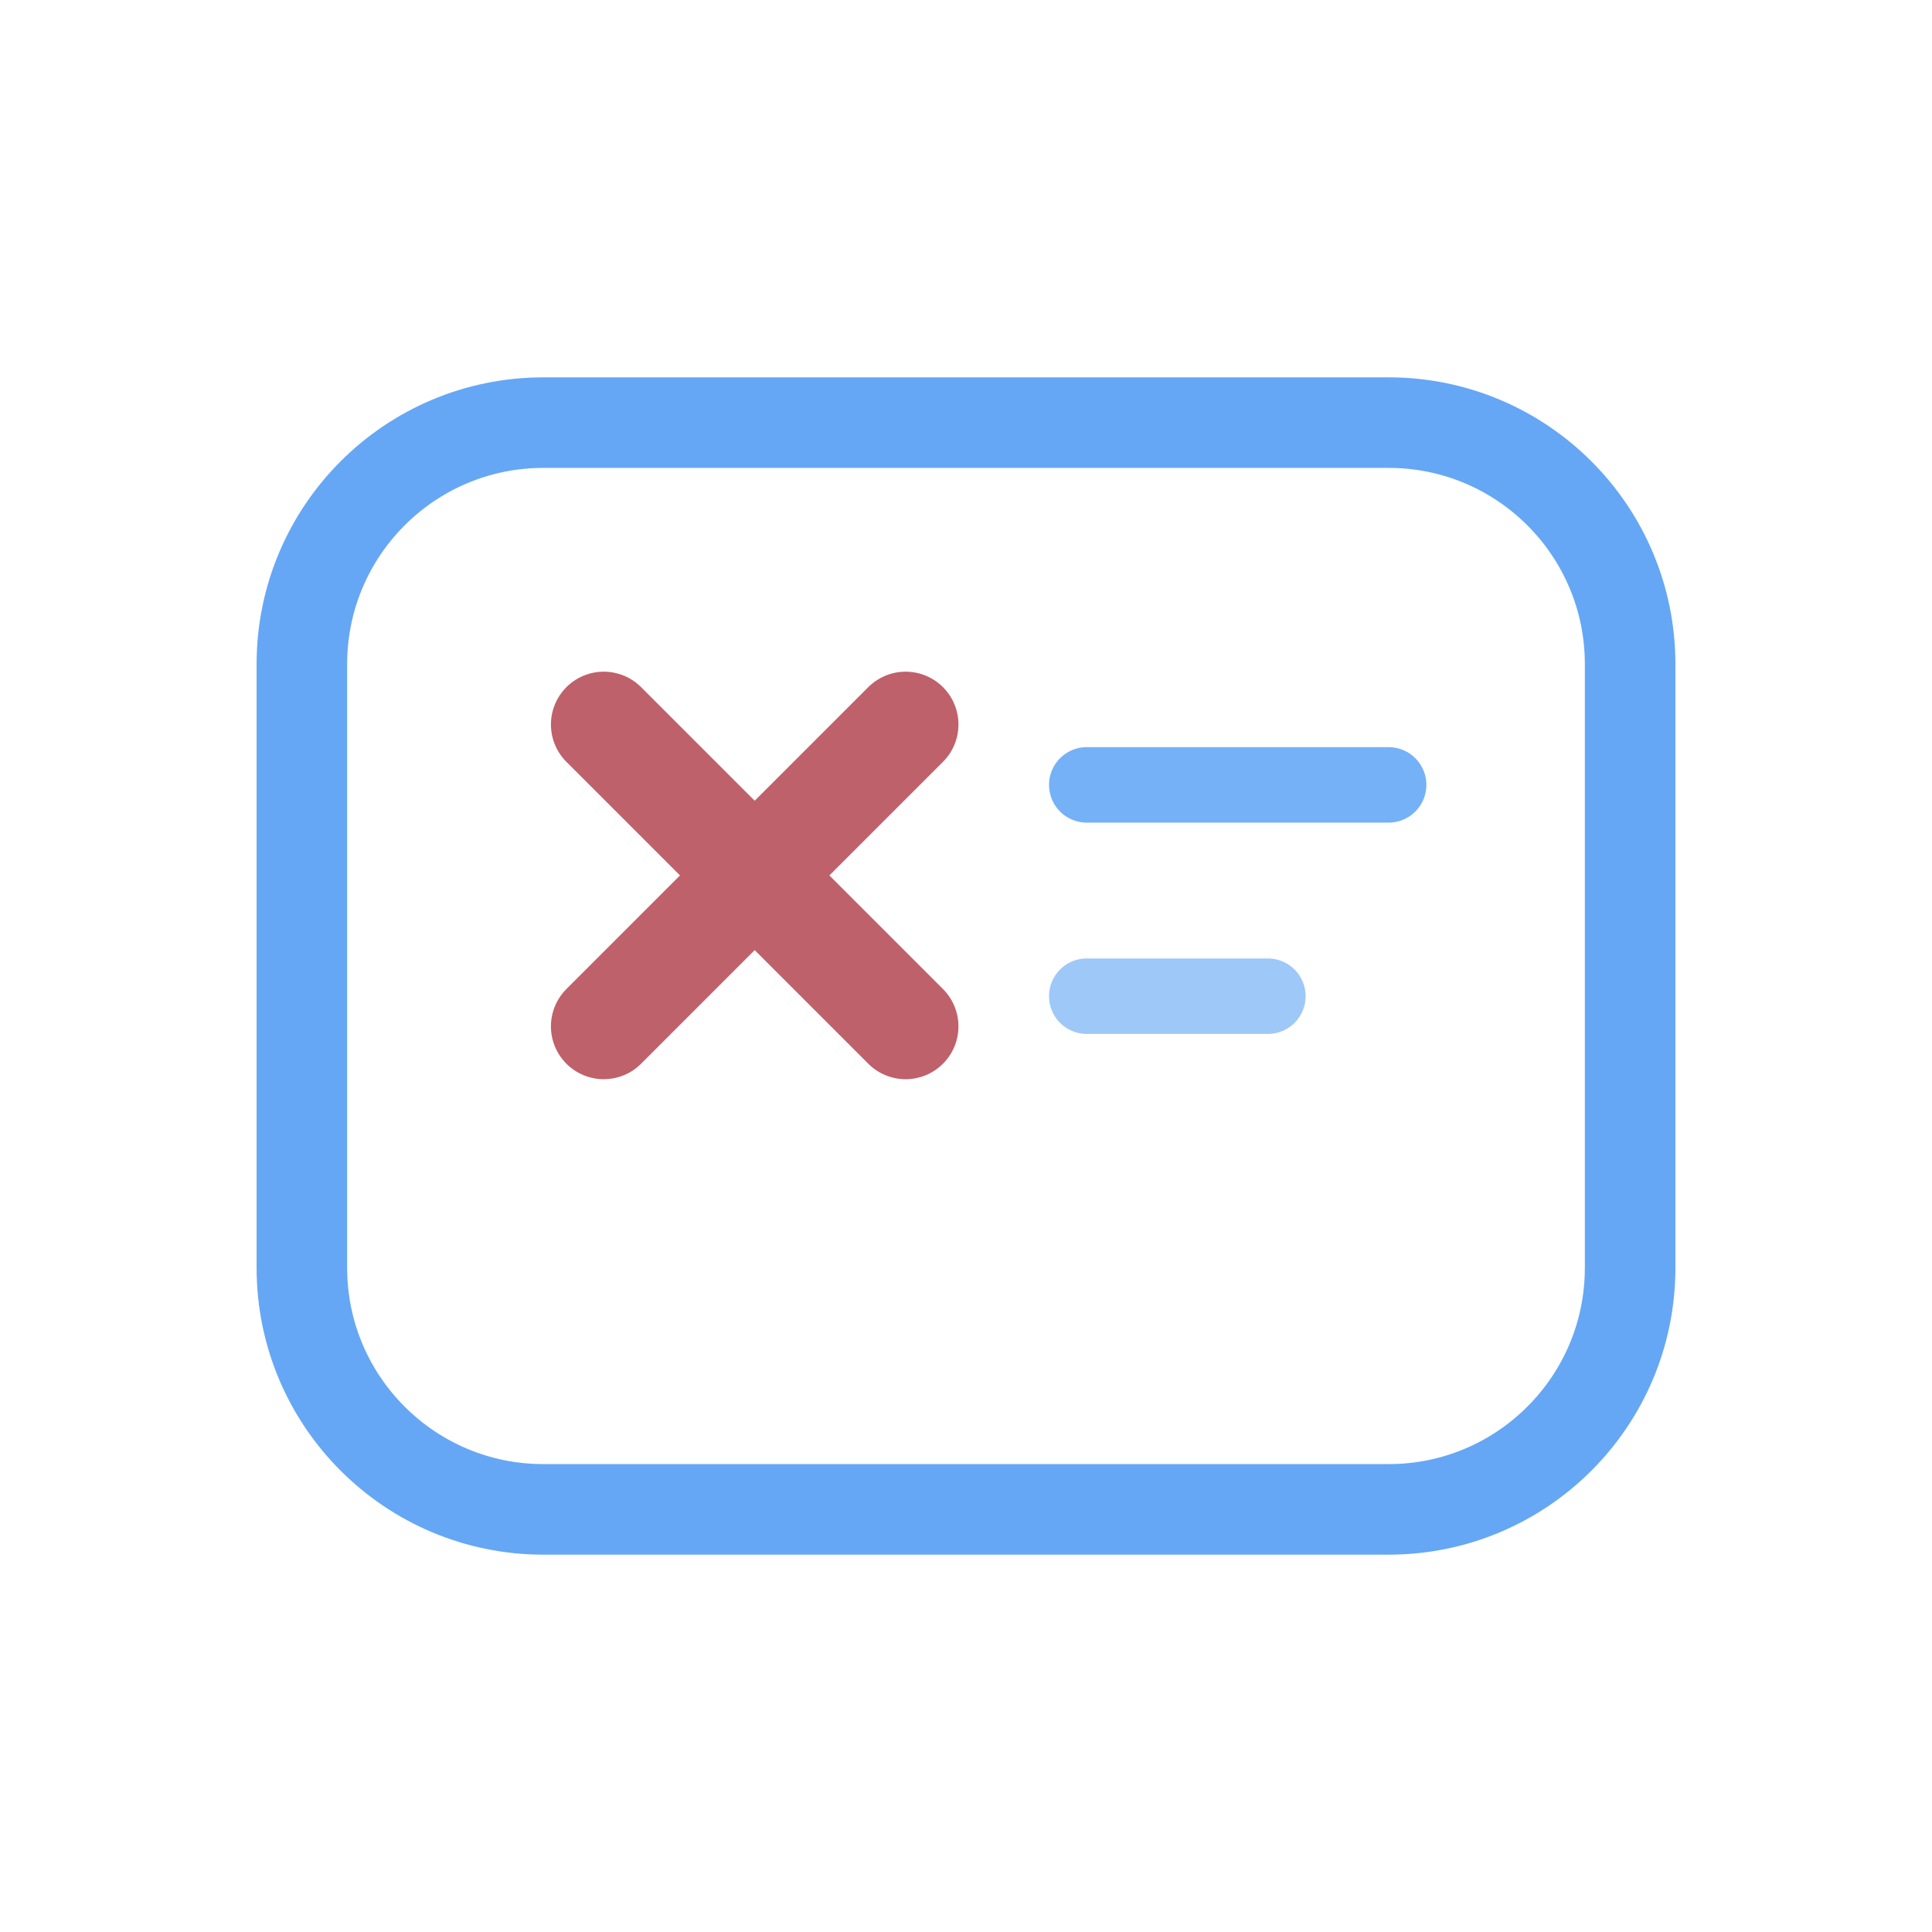
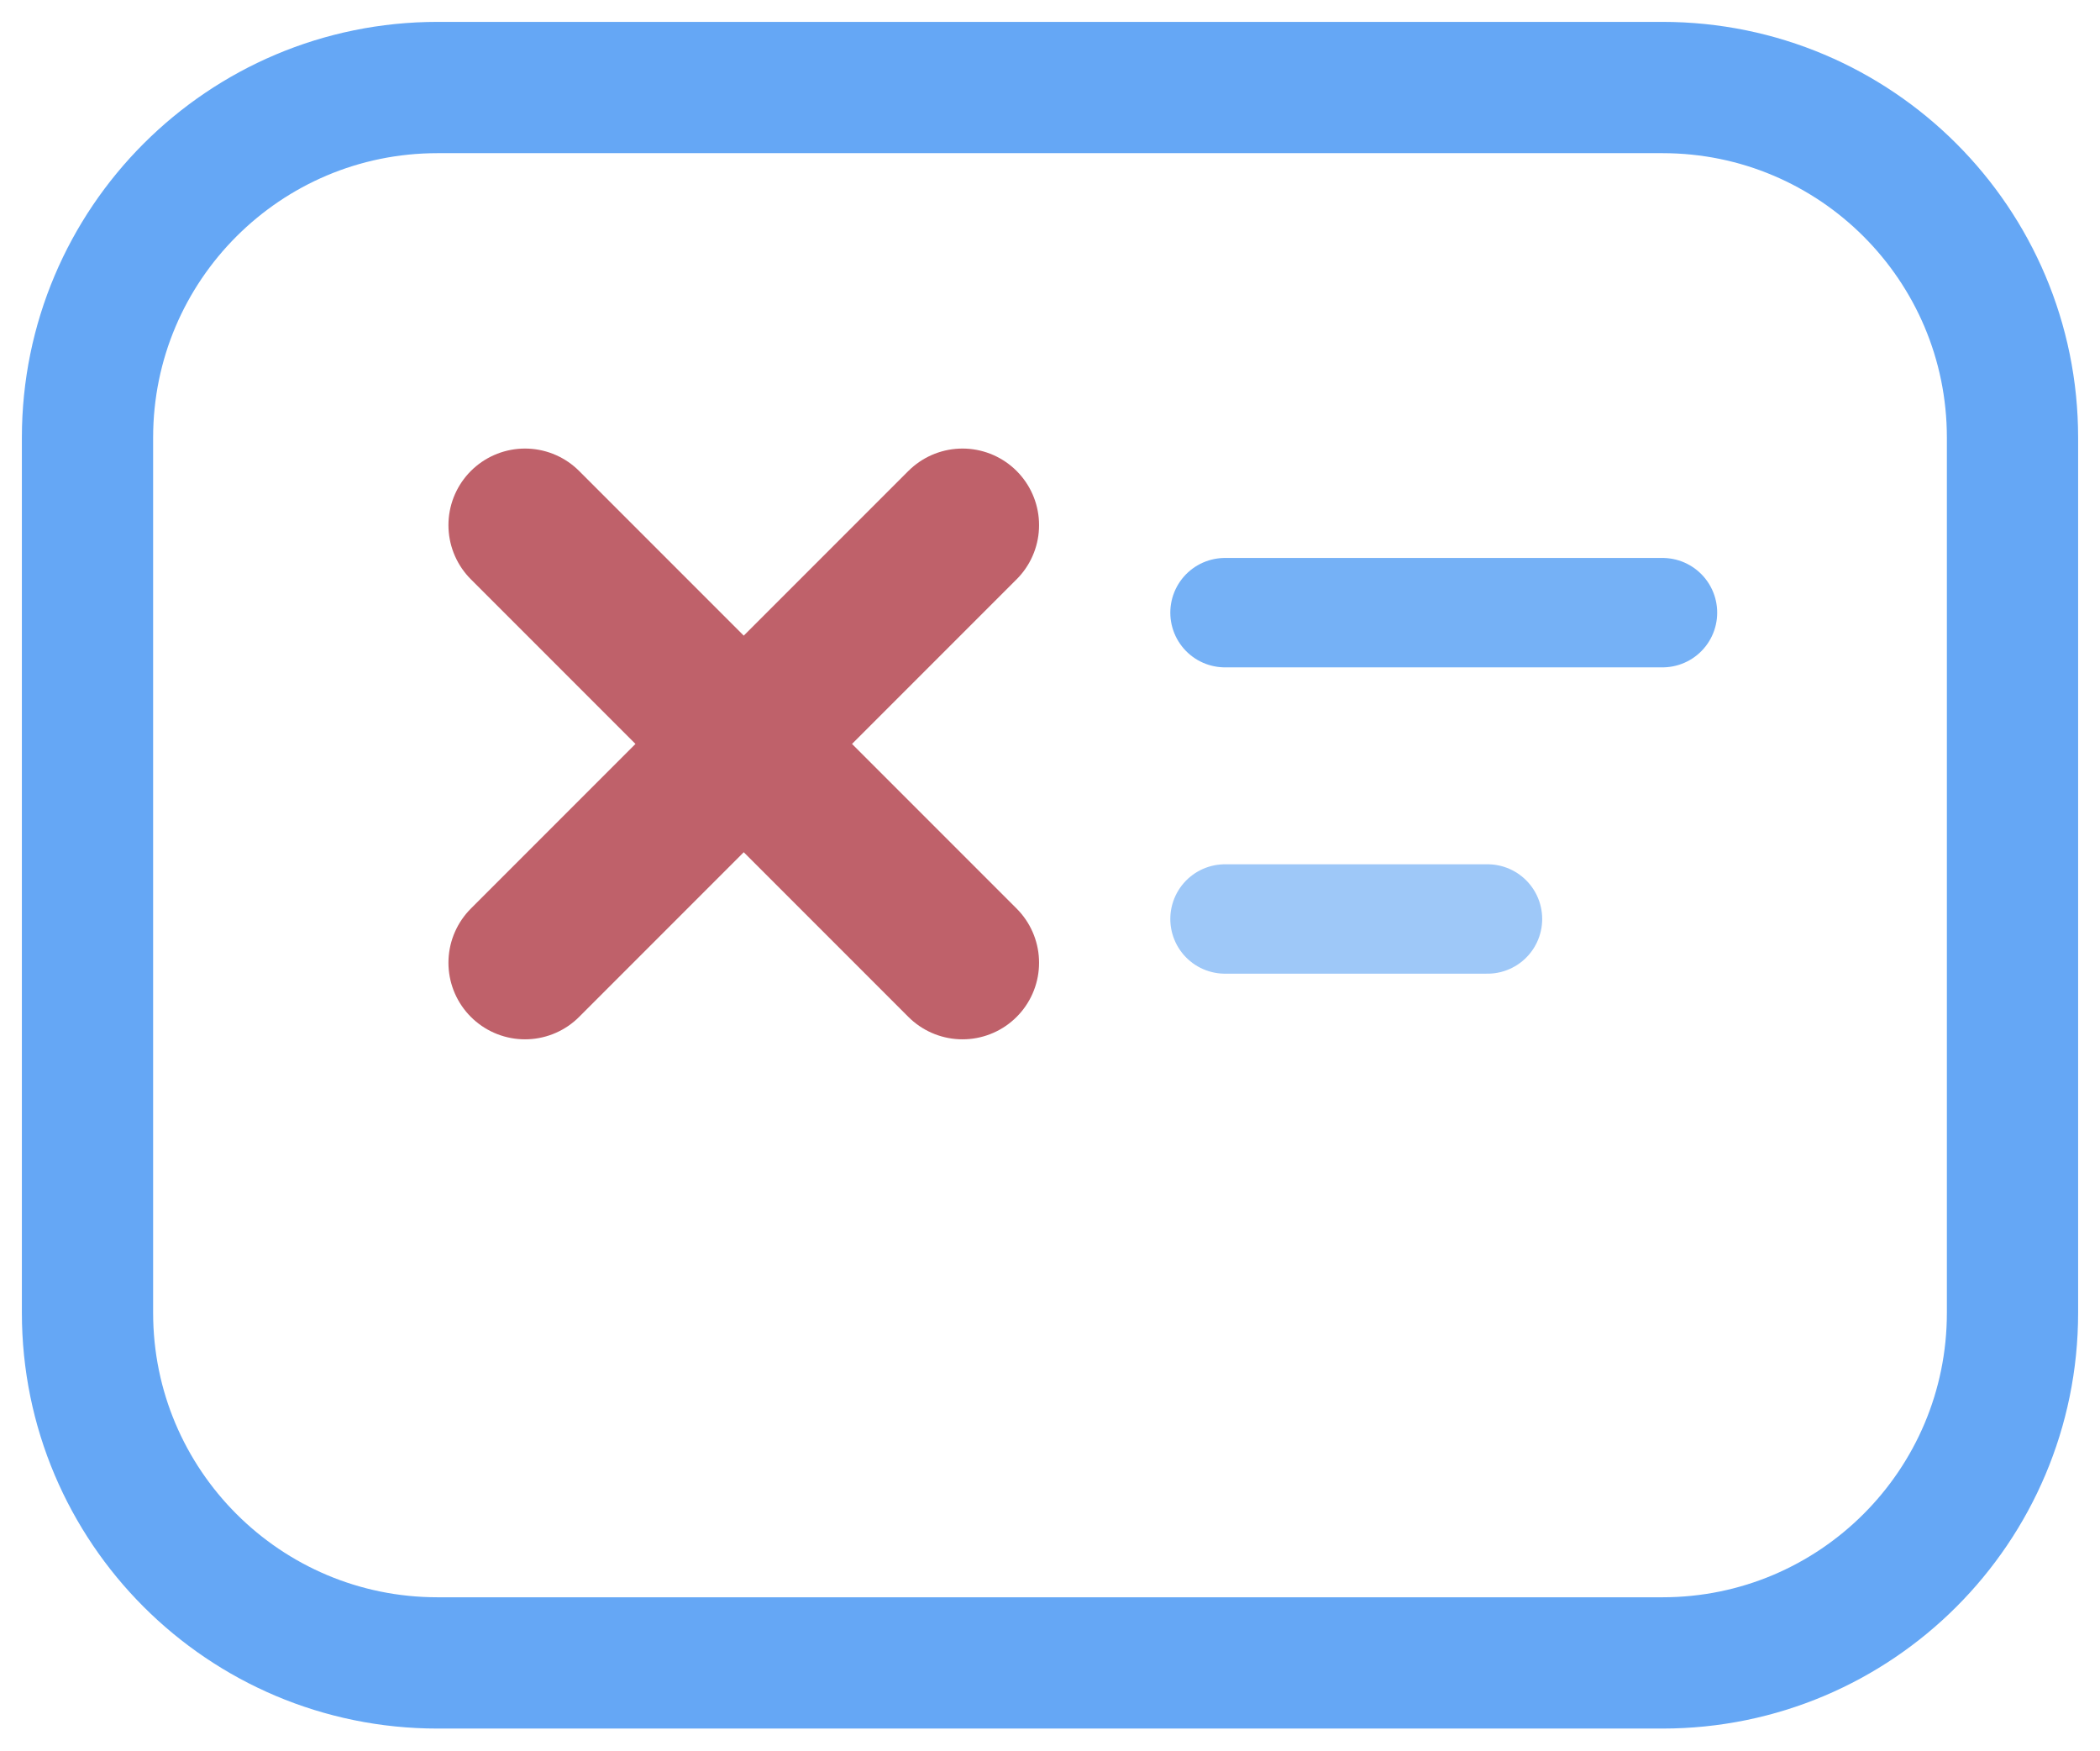
- <svg xmlns="http://www.w3.org/2000/svg" viewBox="0 0 64 64" role="img" aria-label="Inconsistent commands icon">
+ <svg xmlns="http://www.w3.org/2000/svg" viewBox="8 12 48 40" role="img" aria-label="Inconsistent commands icon">
  <rect x="10" y="14" width="44" height="36" rx="8" fill="none" stroke="#5DA3F4" stroke-width="3" opacity="0.95" />
  <path d="M20 24 L30 34" fill="none" stroke="#BF616A" stroke-width="3.5" stroke-linecap="round" />
  <path d="M30 24 L20 34" fill="none" stroke="#BF616A" stroke-width="3.5" stroke-linecap="round" />
  <line x1="36" y1="26" x2="46" y2="26" stroke="#5DA3F4" stroke-width="2.5" stroke-linecap="round" opacity="0.85" />
  <line x1="36" y1="33" x2="42" y2="33" stroke="#5DA3F4" stroke-width="2.5" stroke-linecap="round" opacity="0.6" />
</svg>
